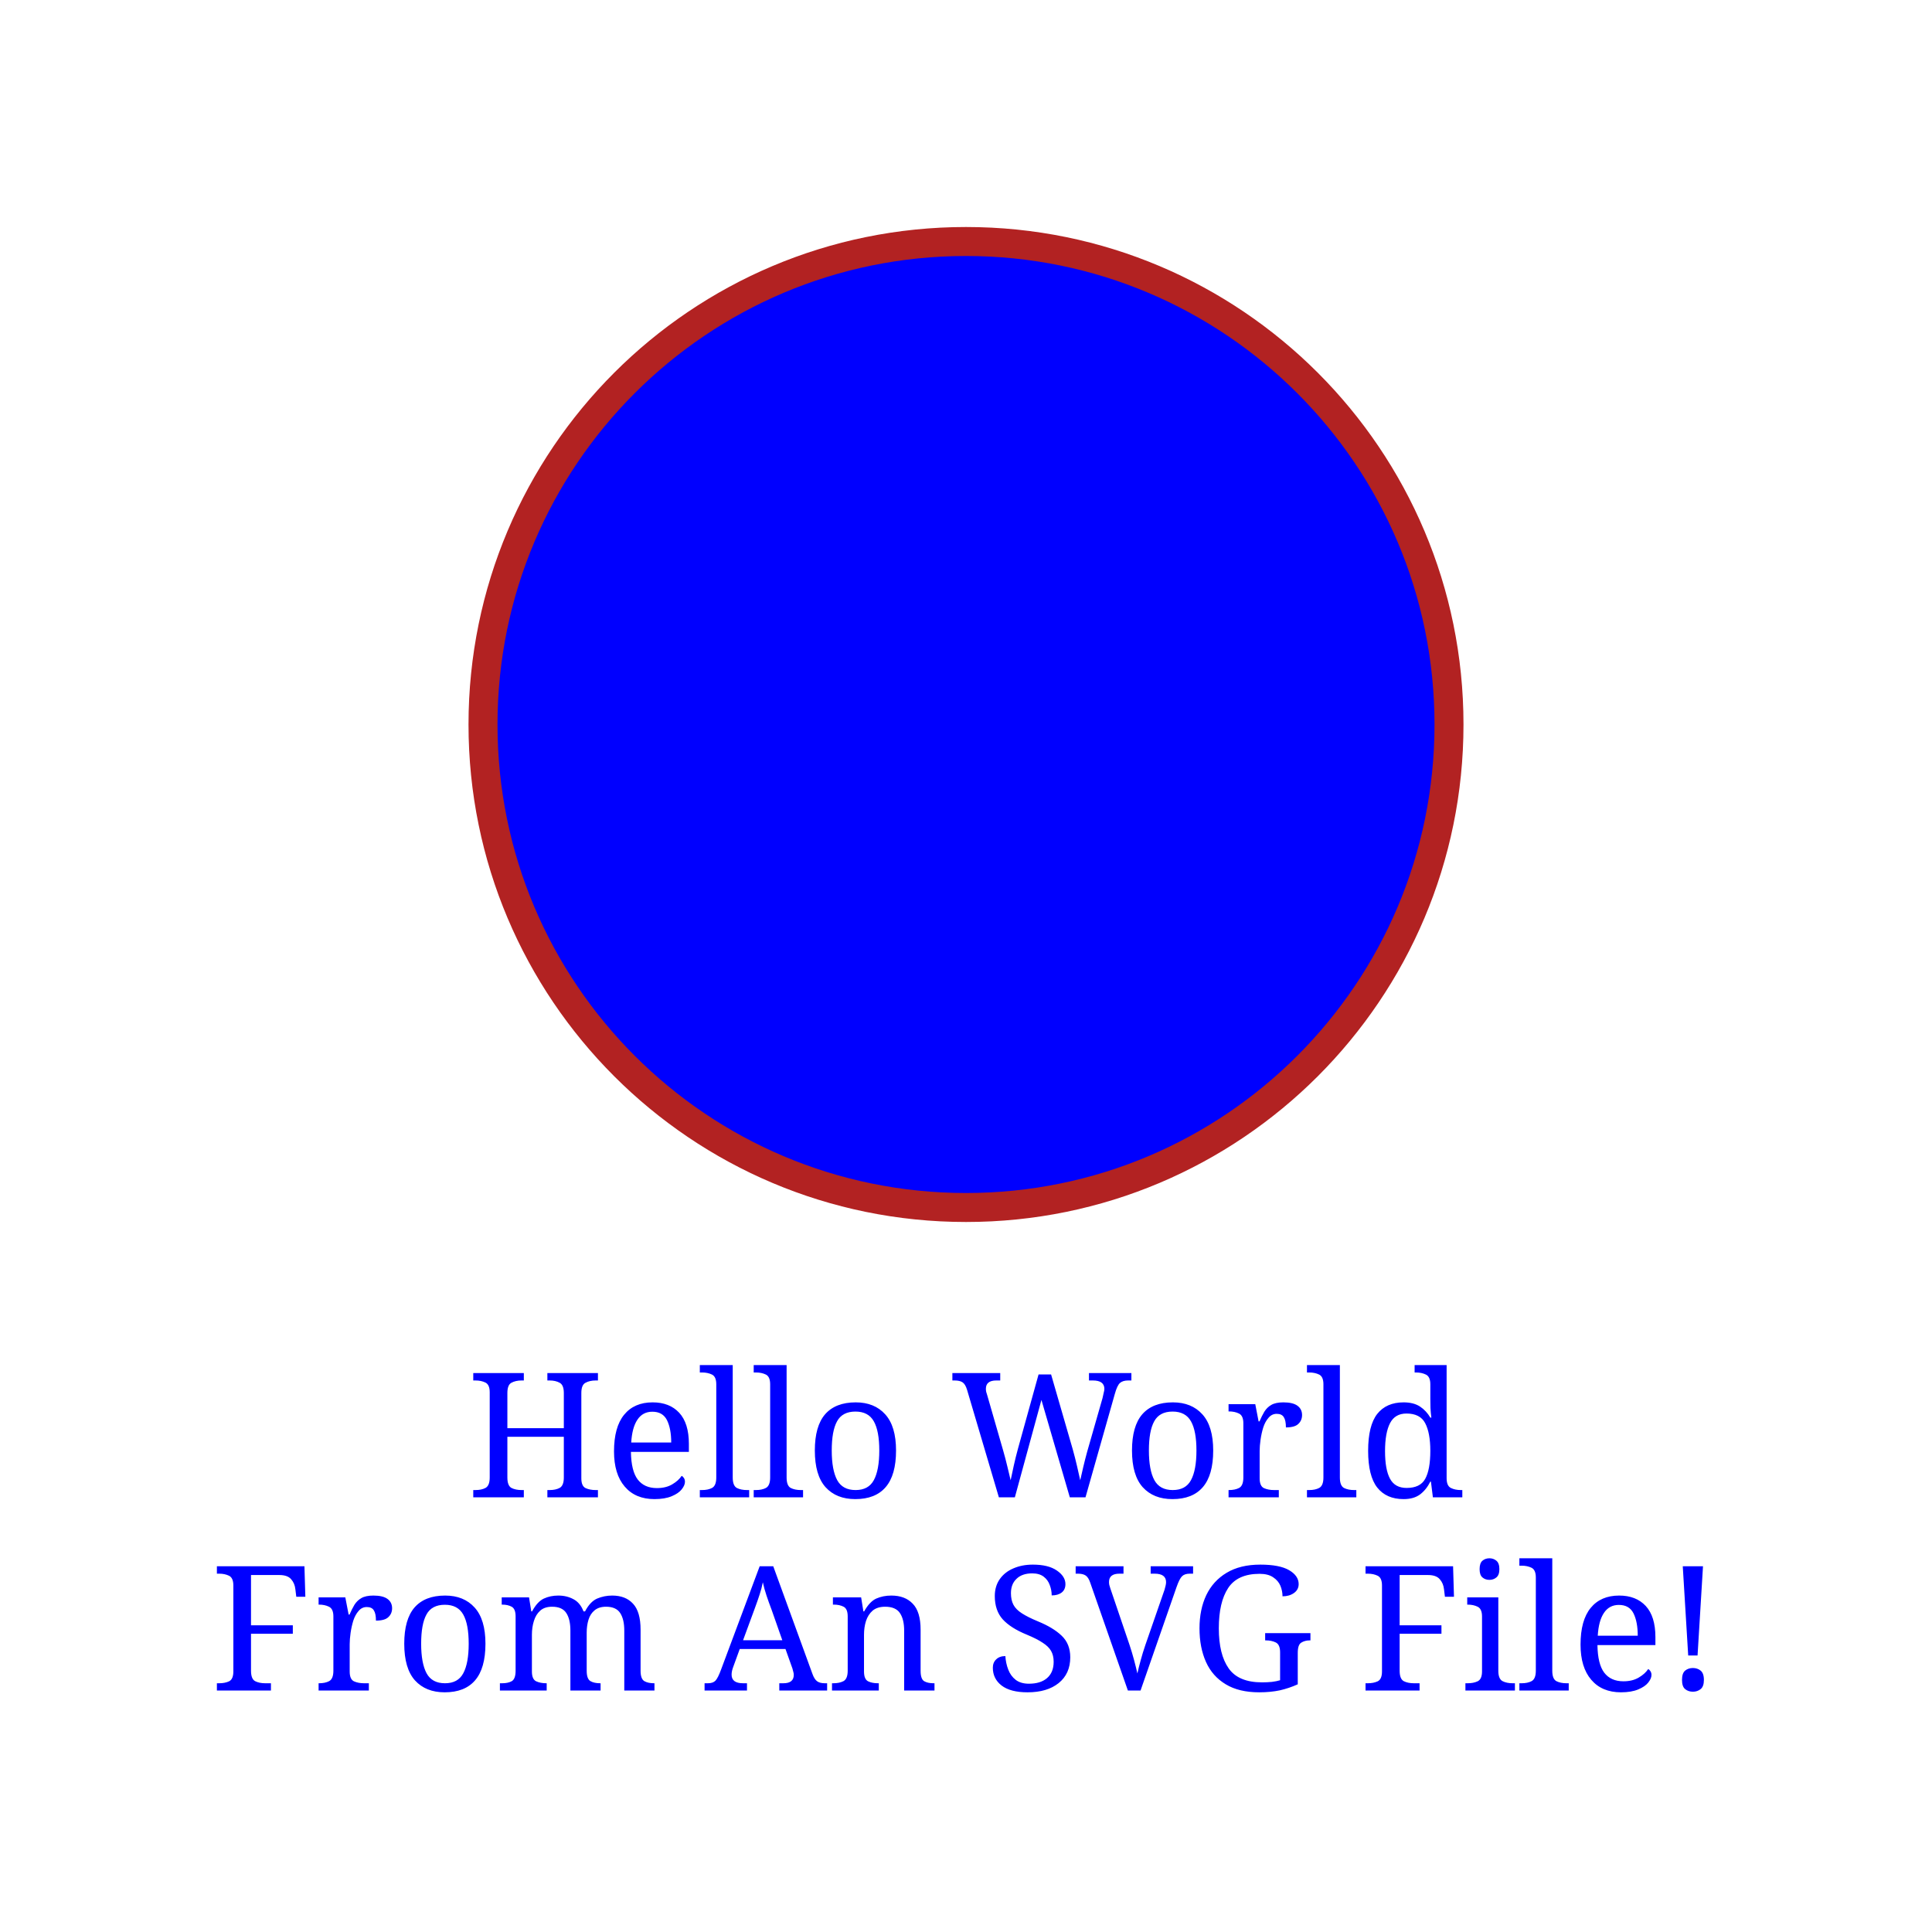
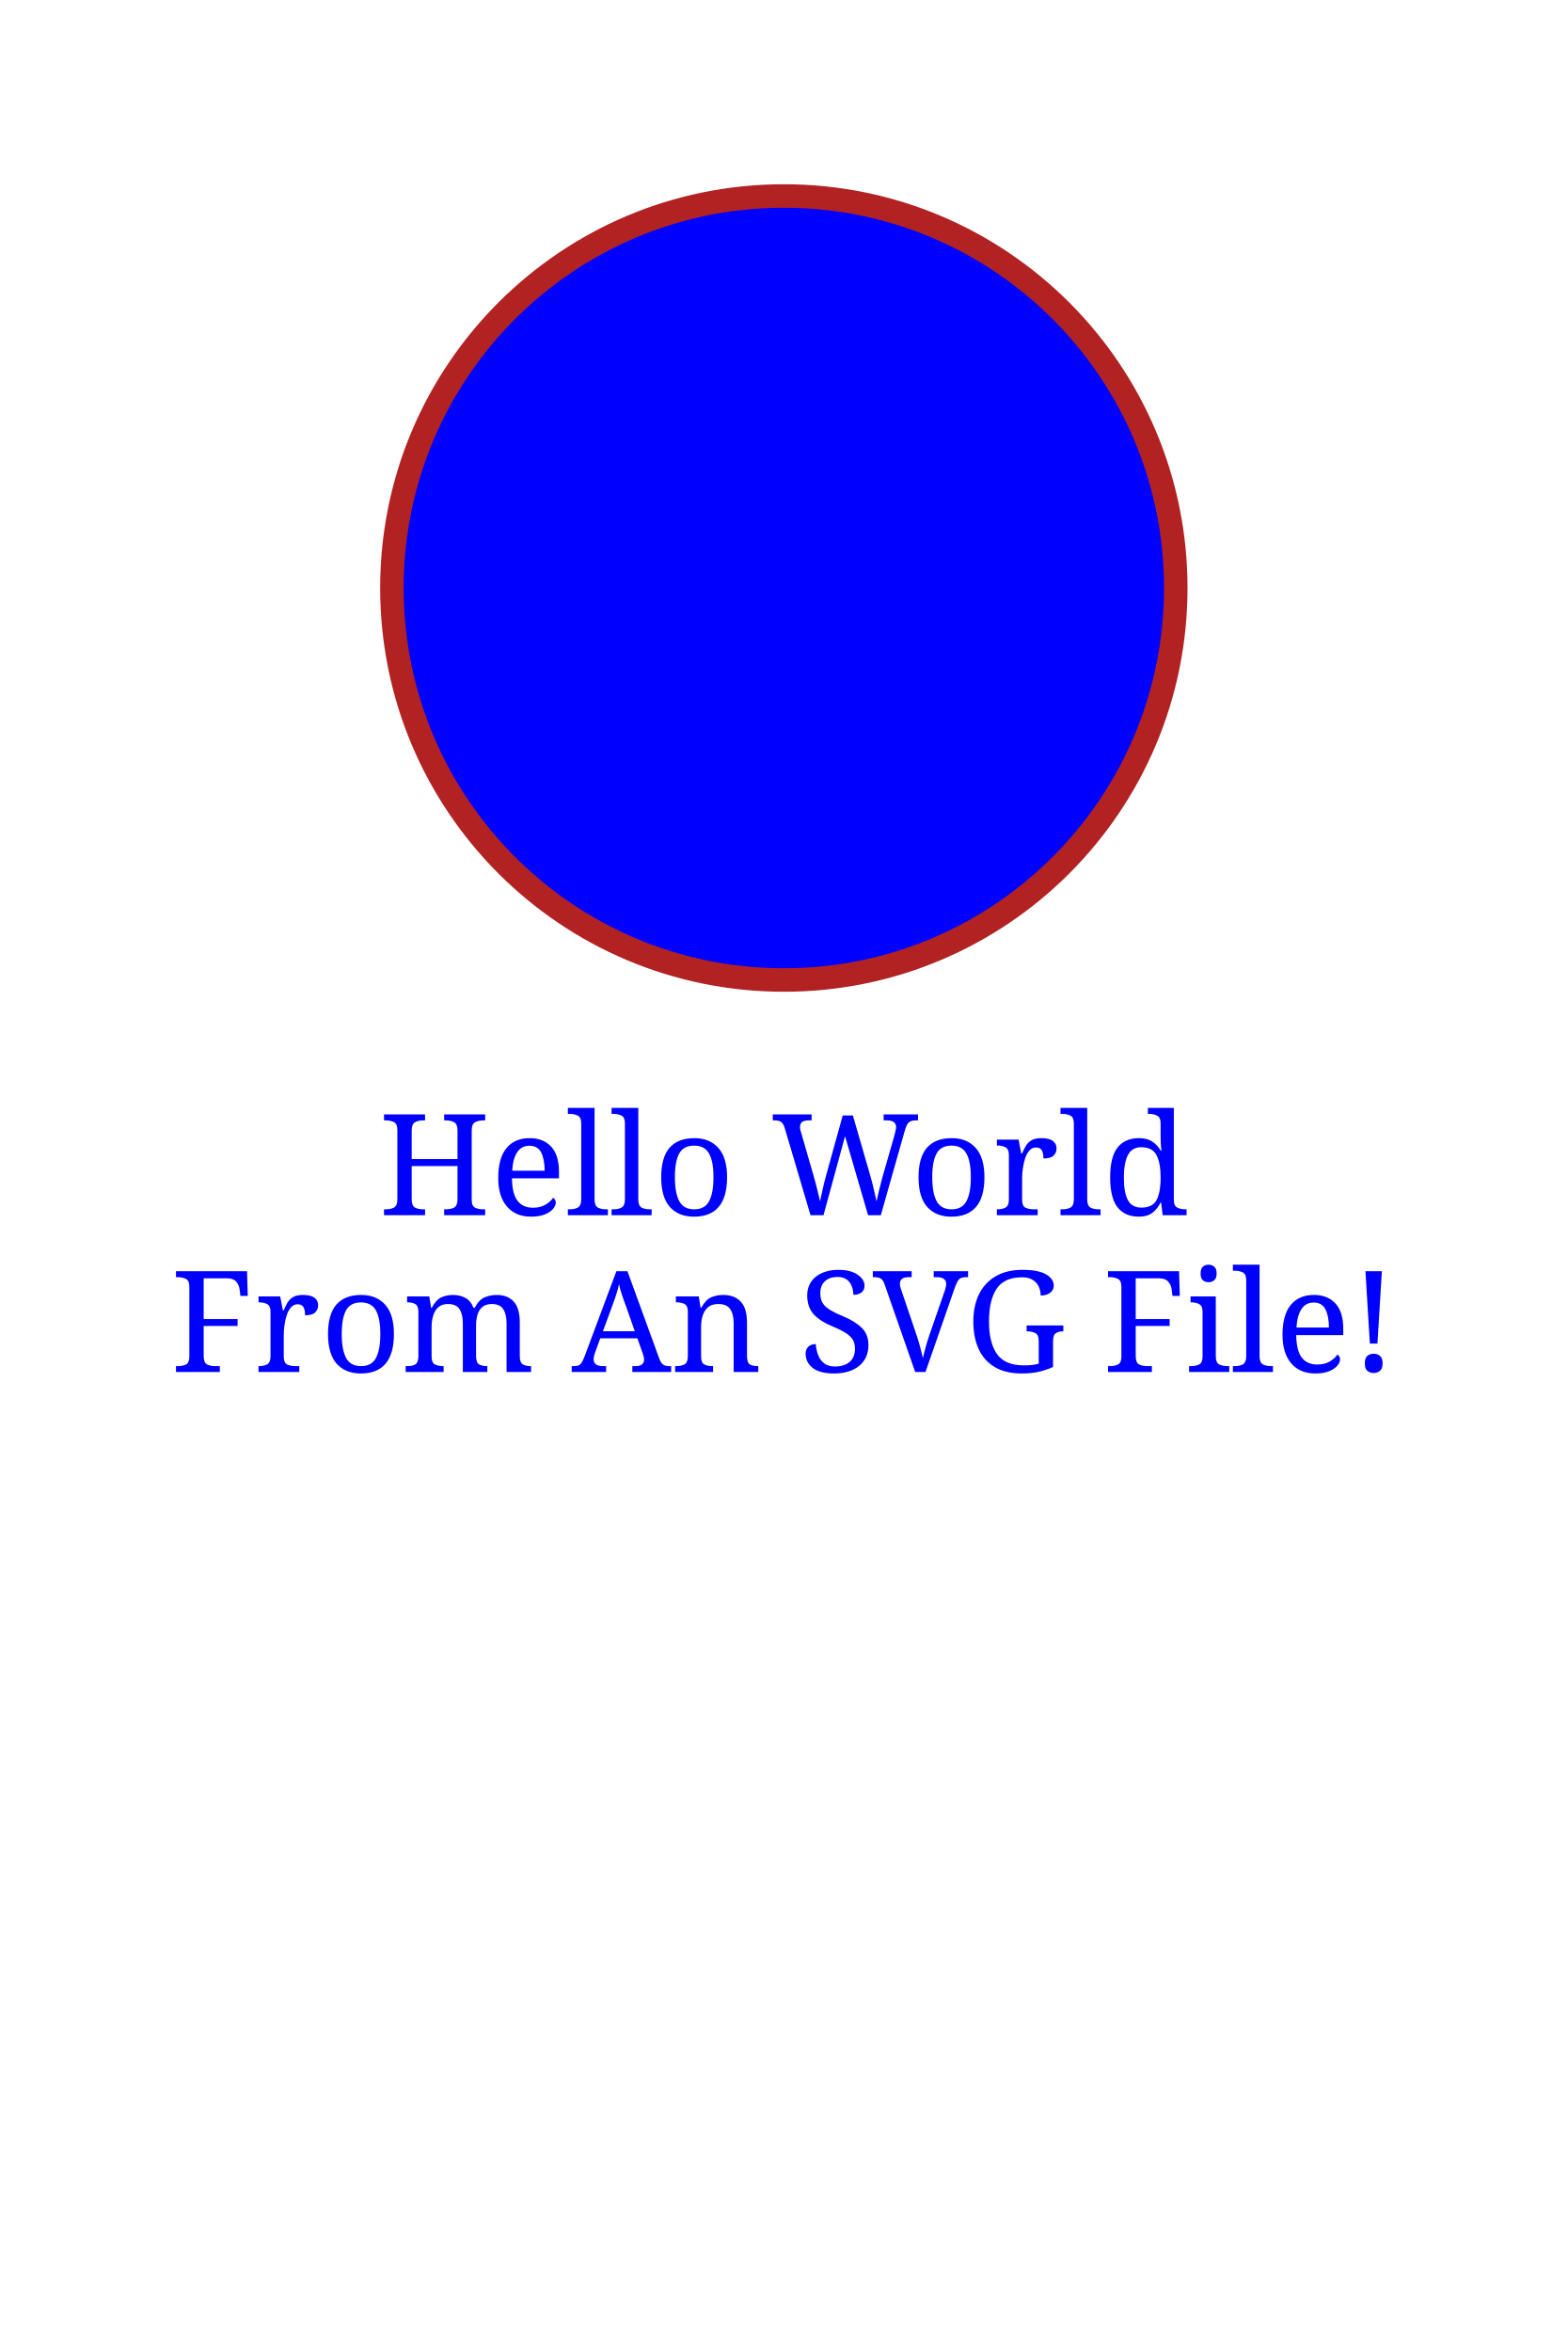
- <svg xmlns="http://www.w3.org/2000/svg" version="1.1" width="200" height="200" style="background-color: #D2B48C;">
+ <svg xmlns="http://www.w3.org/2000/svg" version="1.1" width="200" height="300" style="background-color: #D2B48C;">
  <g id="myGroup" fill="blue" style="font-size: 18px; text-anchor: middle; font-family: serif;">
    <circle id="myCircle" cx="100" cy="75" r="50" stroke="firebrick" stroke-width="3" />
    <text x="100" y="155">Hello World</text>
    <text x="100" y="175">From An SVG File!</text>
  </g>
</svg>
